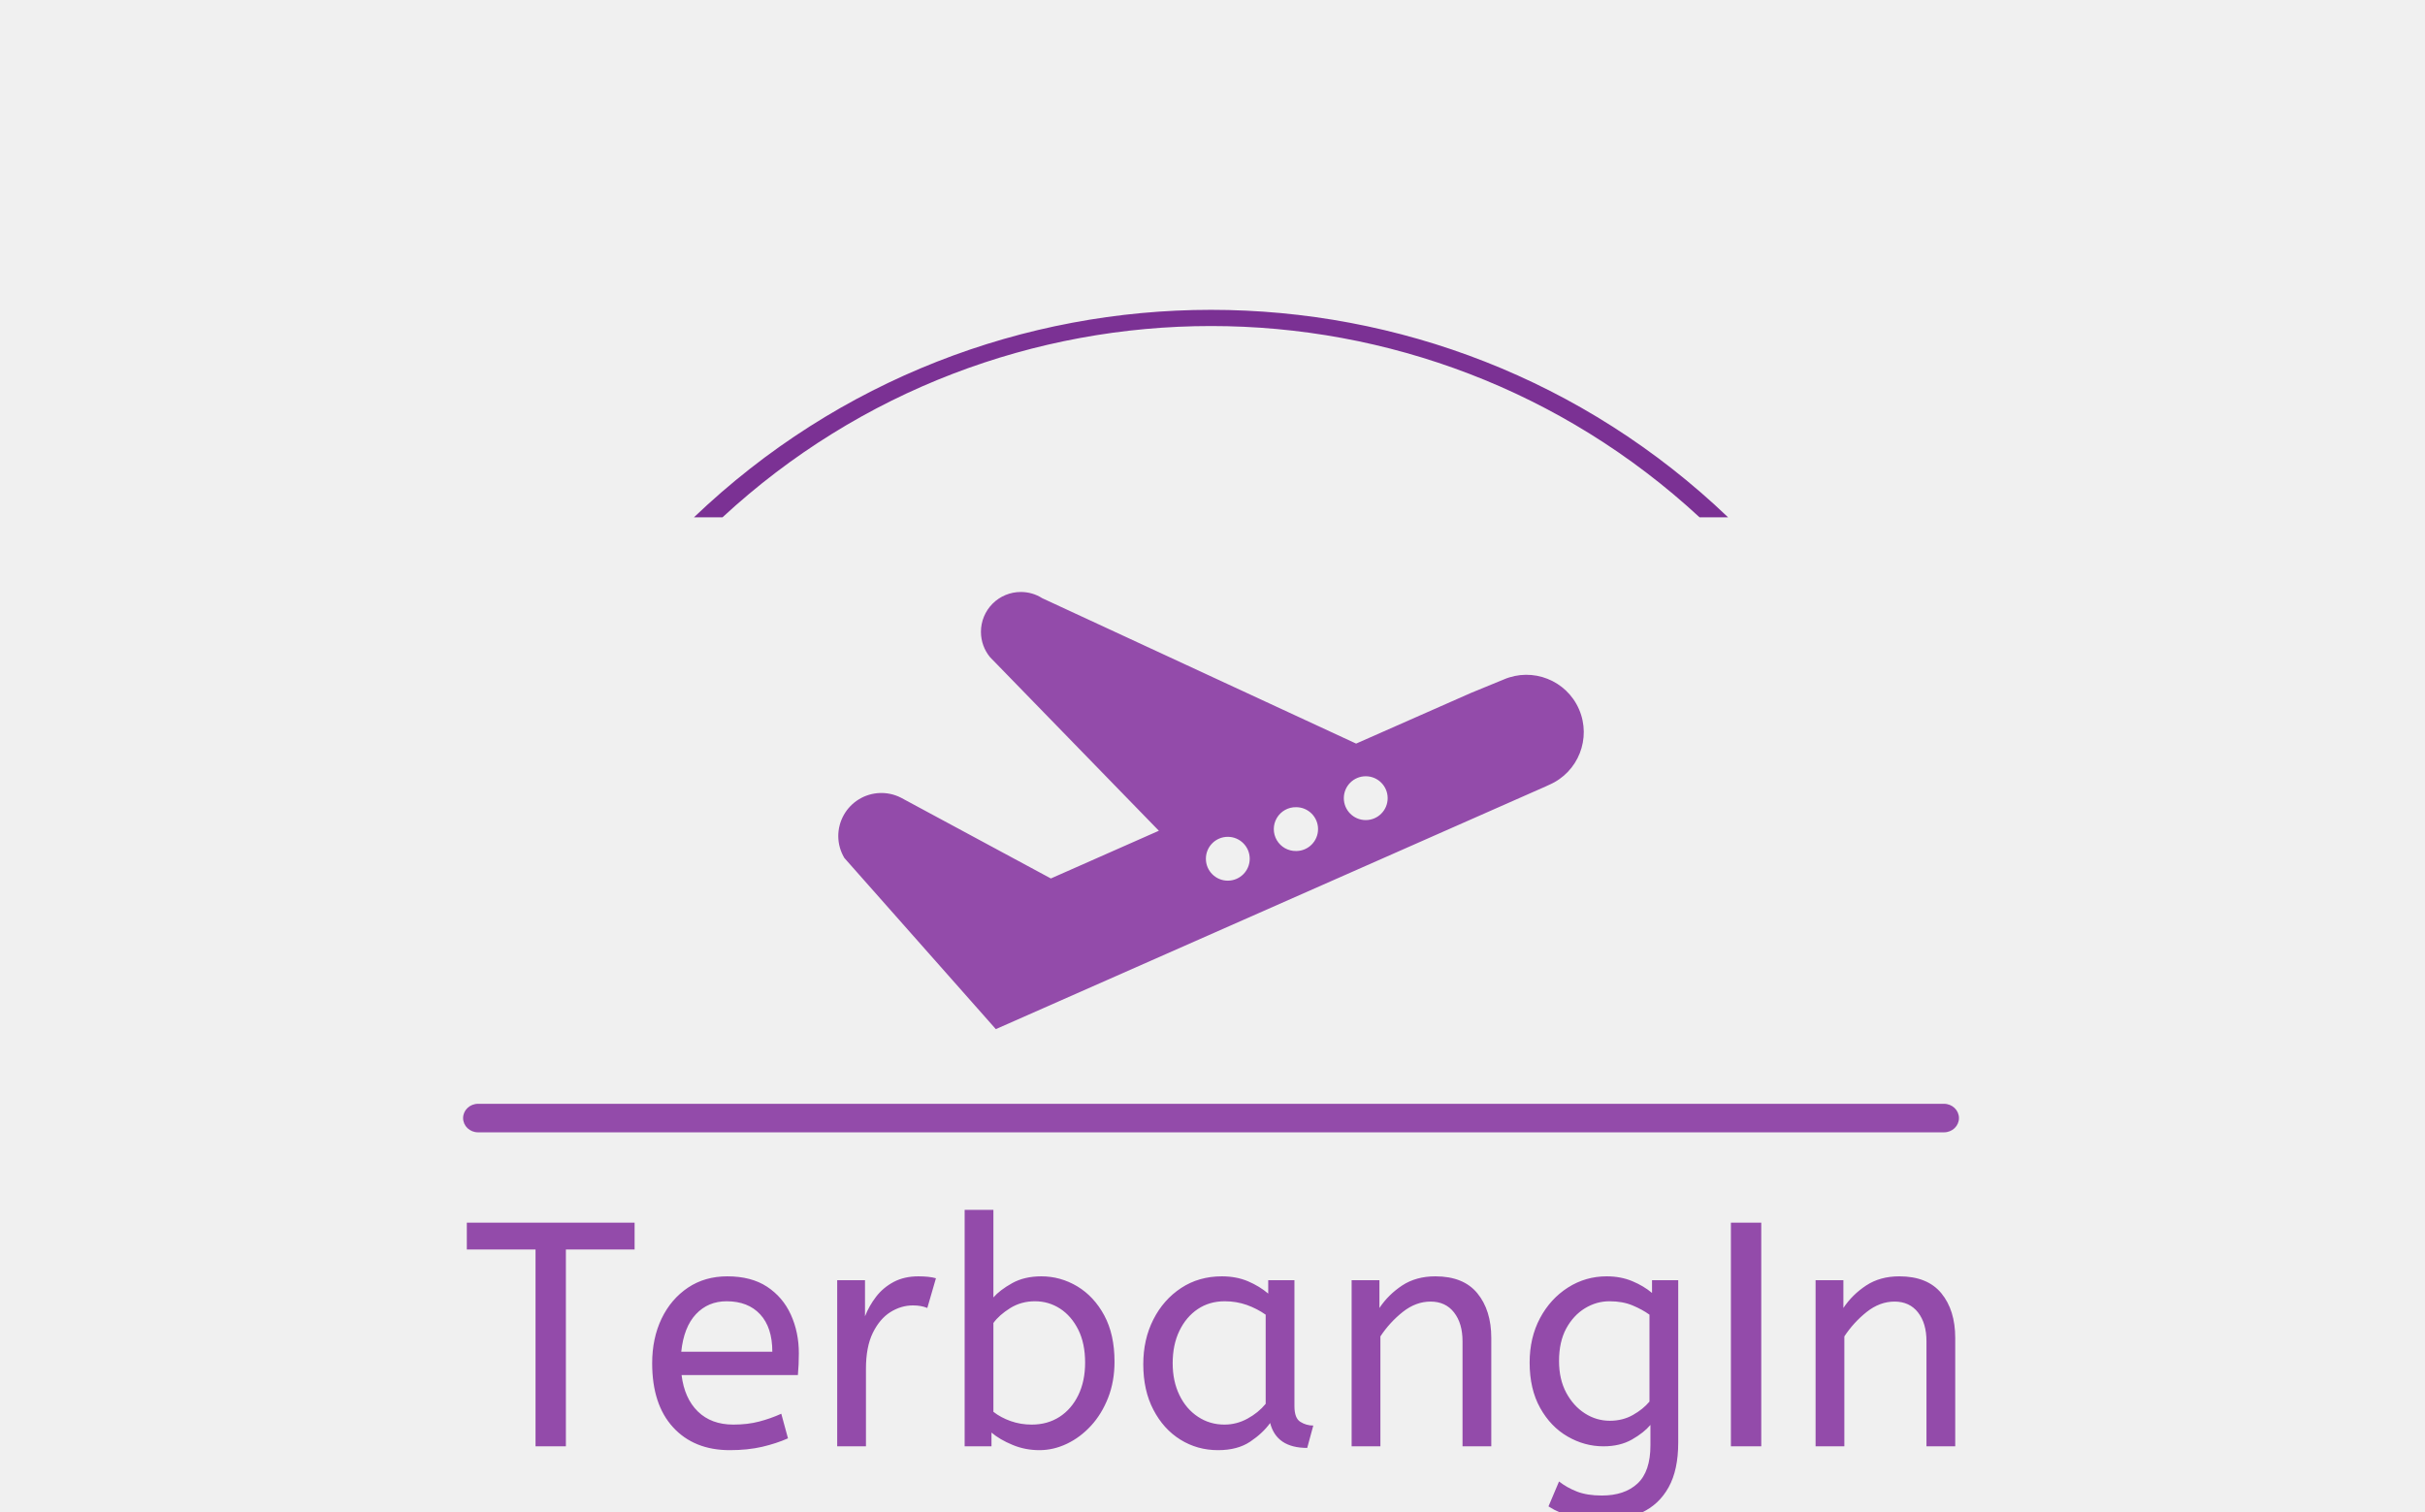
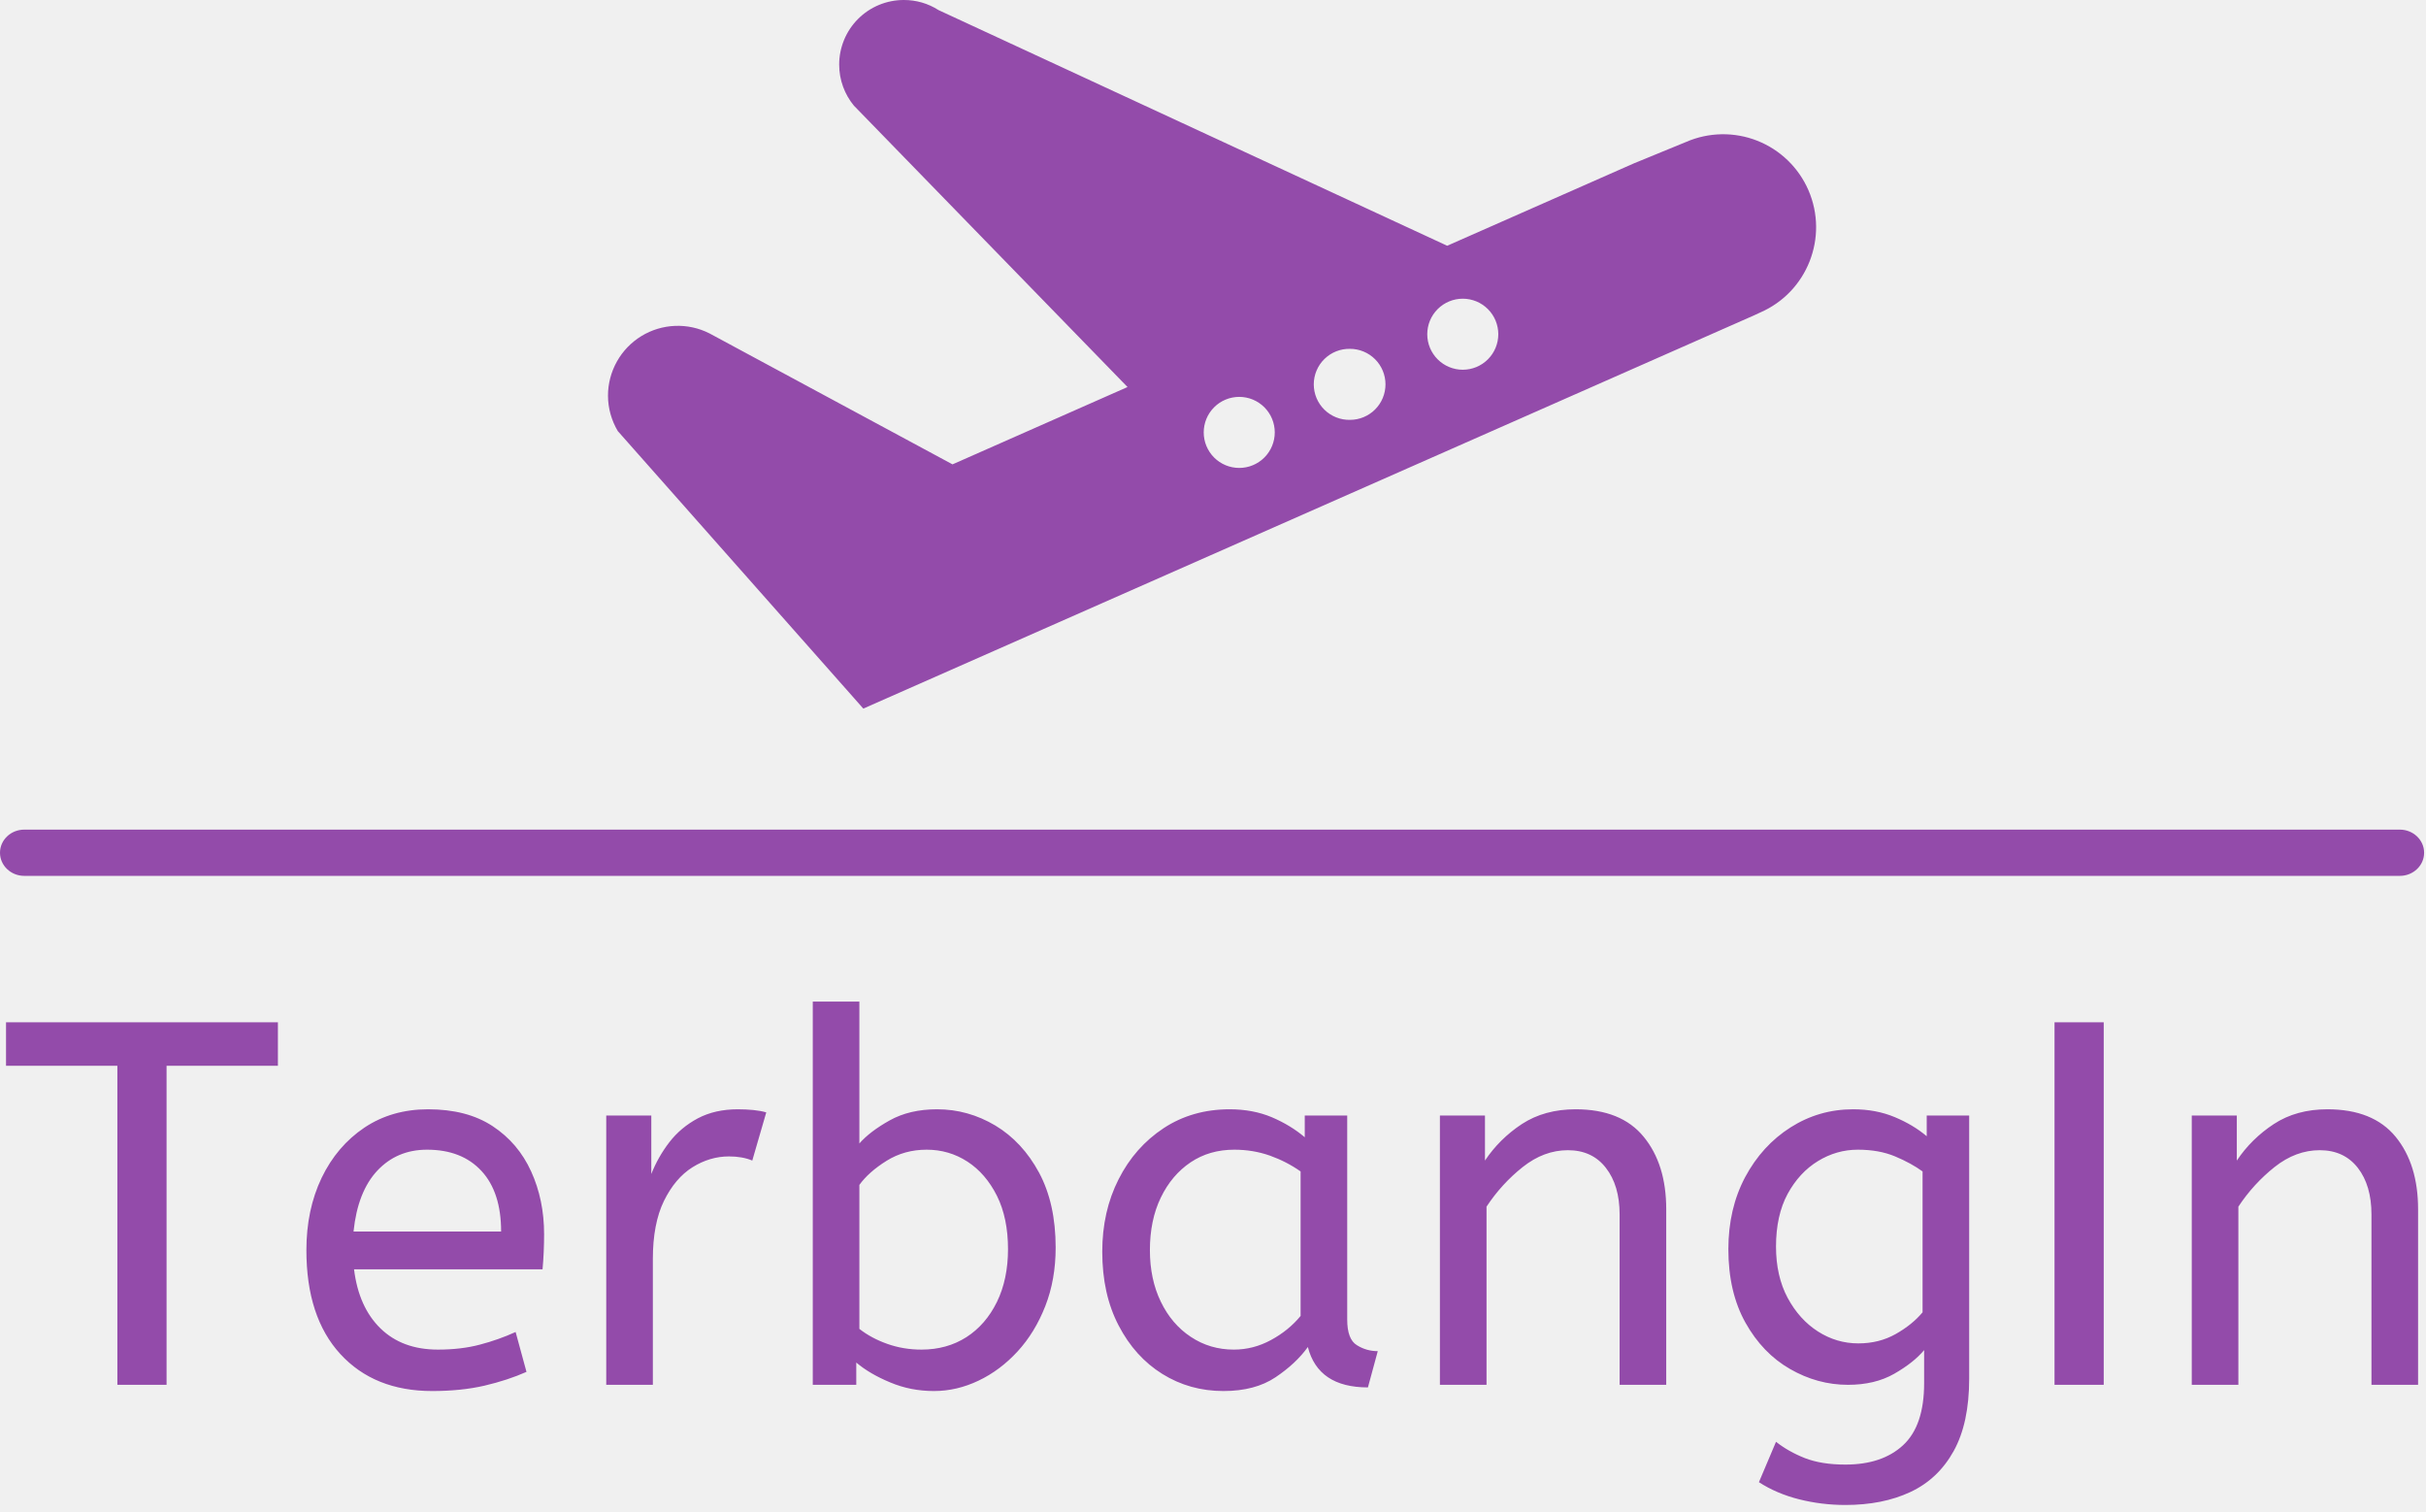
- <svg xmlns="http://www.w3.org/2000/svg" version="1.1" width="1500" height="935" viewBox="0 0 1500 935">
-   <g transform="matrix(1,0,0,1,-0.9090909,186.8174)">
-     <svg viewBox="0 0 396 247" data-background-color="#ffffff" preserveAspectRatio="xMidYMid meet" height="935" width="1500">
-       <g id="tight-bounds" transform="matrix(1,0,0,1,0.24,-0.1)">
-         <svg viewBox="0 0 395.52 247.2" height="247.2" width="395.52">
-           <g>
-             <svg />
+ <svg xmlns="http://www.w3.org/2000/svg" width="926" height="577" viewBox="0 0 926 577" fill="none">
+   <g clip-path="url(#clip0_16166_3410)">
+     <path d="M916.024 316.643H9.253C4.143 316.643 0 320.593 0 325.466C0 330.34 4.143 334.29 9.253 334.29H916.024C921.134 334.29 925.277 330.34 925.277 325.466C925.277 320.593 921.134 316.643 916.024 316.643Z" fill="#934BAA" />
+     <g clip-path="url(#clip1_16166_3410)">
+       <g clip-path="url(#clip2_16166_3410)">
+         <g clip-path="url(#clip3_16166_3410)">
+           <g clip-path="url(#clip4_16166_3410)">
+             <path d="M63.579 528.542H44.8V406.777H2.301V390.172H106.078V406.777H63.579V528.542ZM164.984 530.914C150.225 530.914 138.523 526.197 129.878 516.761C121.259 507.352 116.95 494.148 116.95 477.148C116.95 466.869 118.887 457.671 122.762 449.553C126.662 441.462 132.105 435.07 139.089 430.379C146.074 425.714 154.178 423.381 163.403 423.381C173.286 423.381 181.483 425.516 187.993 429.786C194.529 434.082 199.445 439.854 202.739 447.102C206.034 454.35 207.681 462.322 207.681 471.02C207.681 475.632 207.483 480.113 207.088 484.462H135.136C136.322 494.082 139.682 501.593 145.217 506.996C150.752 512.399 158.066 515.101 167.159 515.101C173.089 515.101 178.426 514.468 183.17 513.203C187.914 511.964 192.46 510.357 196.809 508.38L200.96 523.601C196.216 525.709 190.879 527.462 184.949 528.859C179.019 530.229 172.364 530.914 164.984 530.914ZM134.938 470.032H191.274C191.274 460.016 188.771 452.307 183.763 446.904C178.755 441.501 171.837 438.8 163.007 438.8C155.364 438.8 149.039 441.462 144.031 446.785C139.023 452.136 135.992 459.885 134.938 470.032ZM249.192 528.542H231.402V425.753H248.599V448.09C250.312 443.741 252.618 439.683 255.518 435.914C258.417 432.171 262.041 429.14 266.389 426.821C270.738 424.528 275.812 423.381 281.61 423.381C283.587 423.381 285.564 423.473 287.54 423.658C289.517 423.869 291.164 424.172 292.482 424.567L287.145 442.951C284.641 441.896 281.676 441.369 278.25 441.369C273.374 441.369 268.722 442.753 264.294 445.52C259.893 448.288 256.269 452.571 253.422 458.369C250.602 464.167 249.192 471.547 249.192 480.508V528.542ZM356.488 530.914C350.558 530.914 344.997 529.821 339.805 527.633C334.586 525.472 330.264 522.942 326.837 520.042V528.542H310.233V382.266H328.023V436.428C330.659 433.397 334.52 430.458 339.607 427.611C344.667 424.791 350.69 423.381 357.674 423.381C365.581 423.381 373 425.45 379.932 429.588C386.837 433.752 392.398 439.748 396.615 447.576C400.832 455.43 402.941 464.958 402.941 476.159C402.941 484.33 401.623 491.775 398.987 498.496C396.352 505.217 392.833 510.976 388.432 515.773C384.004 520.596 379.022 524.325 373.488 526.961C367.953 529.597 362.286 530.914 356.488 530.914ZM351.744 515.101C358.201 515.101 363.907 513.519 368.862 510.357C373.791 507.194 377.678 502.713 380.525 496.915C383.345 491.117 384.755 484.396 384.755 476.752C384.755 468.846 383.345 462.059 380.525 456.392C377.678 450.726 373.923 446.377 369.258 443.346C364.566 440.315 359.387 438.8 353.721 438.8C348.054 438.8 342.954 440.21 338.421 443.03C333.861 445.876 330.395 448.947 328.023 452.241V507.194C331.054 509.566 334.612 511.477 338.698 512.926C342.783 514.376 347.132 515.101 351.744 515.101ZM466.986 530.914C458.42 530.914 450.645 528.74 443.661 524.391C436.677 520.042 431.115 513.875 426.978 505.889C422.813 497.93 420.731 488.547 420.731 477.741C420.731 467.462 422.813 458.237 426.978 450.067C431.115 441.896 436.848 435.4 444.175 430.576C451.476 425.78 459.87 423.381 469.358 423.381C475.288 423.381 480.665 424.396 485.488 426.425C490.285 428.481 494.462 431.025 498.021 434.055V425.753H514.23V503.636C514.23 508.643 515.455 511.898 517.906 513.401C520.331 514.929 522.993 515.694 525.892 515.694L522.136 529.531C509.485 529.531 501.842 524.391 499.207 514.112C496.176 518.329 492.064 522.177 486.872 525.656C481.653 529.162 475.025 530.914 466.986 530.914ZM470.94 515.101C475.947 515.101 480.691 513.875 485.172 511.424C489.652 508.999 493.408 505.942 496.439 502.252V447.102C492.881 444.598 488.967 442.582 484.697 441.053C480.401 439.551 475.881 438.8 471.137 438.8C464.812 438.8 459.251 440.407 454.454 443.623C449.631 446.865 445.835 451.358 443.068 457.104C440.301 462.823 438.917 469.504 438.917 477.148C438.917 484.528 440.301 491.077 443.068 496.796C445.835 502.542 449.657 507.022 454.533 510.238C459.409 513.48 464.878 515.101 470.94 515.101ZM567.403 528.542H549.613V425.753H566.81V442.951C570.5 437.416 575.205 432.764 580.924 428.995C586.669 425.253 593.496 423.381 601.403 423.381C612.999 423.381 621.657 426.873 627.377 433.858C633.122 440.842 635.995 450.067 635.995 461.532V528.542H618.205V463.508C618.205 456.129 616.452 450.199 612.947 445.718C609.468 441.238 604.631 438.997 598.437 438.997C592.376 438.997 586.643 441.132 581.24 445.402C575.837 449.698 571.225 454.745 567.403 460.543V528.542ZM704.389 574.402C698.327 574.402 692.424 573.677 686.678 572.228C680.959 570.778 675.859 568.604 671.378 565.704L677.901 550.286C681.064 552.79 684.754 554.872 688.971 556.533C693.188 558.167 698.327 558.984 704.389 558.984C713.746 558.984 721.086 556.519 726.41 551.591C731.76 546.636 734.435 538.755 734.435 527.949V515.298C731.8 518.461 728.004 521.466 723.049 524.312C718.121 527.132 712.23 528.542 705.378 528.542C697.602 528.542 690.223 526.526 683.238 522.494C676.254 518.487 670.587 512.597 666.239 504.822C661.89 497.047 659.716 487.69 659.716 476.752C659.716 466.474 661.85 457.315 666.12 449.276C670.416 441.238 676.188 434.912 683.436 430.3C690.684 425.687 698.657 423.381 707.354 423.381C713.153 423.381 718.424 424.37 723.168 426.346C727.912 428.323 731.997 430.761 735.424 433.66V425.753H751.633V526.17C751.633 537.503 749.656 546.728 745.702 553.844C741.749 560.96 736.241 566.166 729.177 569.46C722.14 572.755 713.877 574.402 704.389 574.402ZM709.331 512.729C714.602 512.729 719.346 511.543 723.563 509.171C727.78 506.798 731.207 504.031 733.842 500.868V447.102C730.943 444.993 727.451 443.082 723.366 441.369C719.28 439.656 714.536 438.8 709.133 438.8C703.73 438.8 698.657 440.249 693.913 443.148C689.169 446.048 685.307 450.225 682.329 455.681C679.377 461.163 677.901 467.857 677.901 475.764C677.901 483.276 679.377 489.799 682.329 495.334C685.307 500.868 689.169 505.151 693.913 508.182C698.657 511.213 703.796 512.729 709.331 512.729ZM802.988 528.542H784.209V390.172H802.988V528.542ZM854.382 528.542H836.592V425.753H853.789V442.951C857.479 437.416 862.197 432.764 867.942 428.995C873.662 425.253 880.475 423.381 888.382 423.381C899.978 423.381 908.649 426.873 914.395 433.858C920.114 440.842 922.974 450.067 922.974 461.532V528.542H905.184V463.508C905.184 456.129 903.444 450.199 899.965 445.718C896.46 441.238 891.61 438.997 885.416 438.997C879.355 438.997 873.622 441.132 868.219 445.402C862.816 449.698 858.204 454.745 854.382 460.543V528.542Z" fill="#934BAA" />
          </g>
-           <g>
-             <svg viewBox="0 0 395.52 247.2" height="247.2" width="395.52">
-               <g transform="matrix(1,0,0,1,75.54432,47.49506)">
-                 <svg viewBox="0 0 244.431 152.21" height="152.21" width="244.431">
-                   <g>
-                     <svg viewBox="0 0 245.654 152.971" height="152.21" width="244.431">
-                       <g>
-                         <rect width="245.654" height="4.685" x="0" y="84.066" fill="#934baa" opacity="1" stroke-width="0" stroke="transparent" fill-opacity="1" class="rect-yte-0" data-fill-palette-color="primary" rx="1%" id="yte-0" data-palette-color="#934baa" />
-                       </g>
-                       <g transform="matrix(1,0,0,1,0.6110784,101.0166)">
-                         <svg viewBox="0 0 244.431 51.954" height="51.954" width="244.431">
-                           <g id="textblocktransform">
-                             <svg viewBox="0 0 244.431 51.954" height="51.954" width="244.431" id="textblock">
-                               <g>
-                                 <svg viewBox="0 0 244.431 51.954" height="51.954" width="244.431">
-                                   <g transform="matrix(1,0,0,1,0,0)">
-                                     <svg width="244.431" viewBox="0.5 -37 232.88 48.6" height="51.954" data-palette-color="#934baa">
-                                       <g class="wordmark-text-0" data-fill-palette-color="primary" id="text-0">
-                                         <path d="M16 0L11.25 0 11.25-30.8 0.5-30.8 0.5-35 26.75-35 26.75-30.8 16-30.8 16 0ZM41.65 0.6L41.65 0.6Q36.05 0.6 32.77-2.98 29.5-6.55 29.5-13L29.5-13Q29.5-16.9 30.97-19.98 32.45-23.05 35.1-24.83 37.75-26.6 41.25-26.6L41.25-26.6Q45-26.6 47.47-24.98 49.95-23.35 51.2-20.6 52.45-17.85 52.45-14.55L52.45-14.55Q52.45-12.8 52.3-11.15L52.3-11.15 34.1-11.15Q34.55-7.5 36.65-5.45 38.75-3.4 42.2-3.4L42.2-3.4Q44.45-3.4 46.25-3.88 48.05-4.35 49.7-5.1L49.7-5.1 50.75-1.25Q48.95-0.45 46.7 0.08 44.45 0.6 41.65 0.6ZM34.05-14.8L34.05-14.8 48.3-14.8Q48.3-18.6 46.4-20.65 44.5-22.7 41.15-22.7L41.15-22.7Q38.25-22.7 36.35-20.68 34.45-18.65 34.05-14.8ZM62.95 0L58.45 0 58.45-26 62.8-26 62.8-20.35Q63.45-22 64.55-23.43 65.65-24.85 67.3-25.73 68.95-26.6 71.15-26.6L71.15-26.6Q71.9-26.6 72.65-26.53 73.4-26.45 73.9-26.3L73.9-26.3 72.55-21.65Q71.6-22.05 70.3-22.05L70.3-22.05Q68.45-22.05 66.77-21 65.1-19.95 64.02-17.75 62.95-15.55 62.95-12.15L62.95-12.15 62.95 0ZM90.09 0.6L90.09 0.6Q87.84 0.6 85.87-0.23 83.89-1.05 82.59-2.15L82.59-2.15 82.59 0 78.39 0 78.39-37 82.89-37 82.89-23.3Q83.89-24.45 85.82-25.53 87.74-26.6 90.39-26.6L90.39-26.6Q93.39-26.6 96.02-25.03 98.64-23.45 100.24-20.48 101.84-17.5 101.84-13.25L101.84-13.25Q101.84-10.15 100.84-7.6 99.84-5.05 98.17-3.23 96.49-1.4 94.39-0.4 92.29 0.6 90.09 0.6ZM88.89-3.4L88.89-3.4Q91.34-3.4 93.22-4.6 95.09-5.8 96.17-8 97.24-10.2 97.24-13.1L97.24-13.1Q97.24-16.1 96.17-18.25 95.09-20.4 93.32-21.55 91.54-22.7 89.39-22.7L89.39-22.7Q87.24-22.7 85.52-21.63 83.79-20.55 82.89-19.3L82.89-19.3 82.89-5.4Q84.04-4.5 85.59-3.95 87.14-3.4 88.89-3.4ZM118.04 0.6L118.04 0.6Q114.79 0.6 112.14-1.05 109.49-2.7 107.92-5.73 106.34-8.75 106.34-12.85L106.34-12.85Q106.34-16.75 107.92-19.85 109.49-22.95 112.27-24.78 115.04-26.6 118.64-26.6L118.64-26.6Q120.89-26.6 122.72-25.83 124.54-25.05 125.89-23.9L125.89-23.9 125.89-26 129.99-26 129.99-6.3Q129.99-4.4 130.92-3.83 131.84-3.25 132.94-3.25L132.94-3.25 131.99 0.25Q127.19 0.25 126.19-3.65L126.19-3.65Q125.04-2.05 123.07-0.73 121.09 0.6 118.04 0.6ZM119.04-3.4L119.04-3.4Q120.94-3.4 122.64-4.33 124.34-5.25 125.49-6.65L125.49-6.65 125.49-20.6Q124.14-21.55 122.52-22.13 120.89-22.7 119.09-22.7L119.09-22.7Q116.69-22.7 114.87-21.48 113.04-20.25 111.99-18.07 110.94-15.9 110.94-13L110.94-13Q110.94-10.2 111.99-8.03 113.04-5.85 114.89-4.63 116.74-3.4 119.04-3.4ZM143.44 0L138.94 0 138.94-26 143.29-26 143.29-21.65Q144.69-23.75 146.86-25.18 149.04-26.6 152.04-26.6L152.04-26.6Q156.44-26.6 158.61-23.95 160.79-21.3 160.79-16.95L160.79-16.95 160.79 0 156.29 0 156.29-16.45Q156.29-19.25 154.96-20.95 153.64-22.65 151.29-22.65L151.29-22.65Q148.99-22.65 146.94-21.03 144.89-19.4 143.44-17.2L143.44-17.2 143.44 0ZM178.09 11.6L178.09 11.6Q175.79 11.6 173.61 11.05 171.44 10.5 169.74 9.4L169.74 9.4 171.39 5.5Q172.59 6.45 174.19 7.08 175.79 7.7 178.09 7.7L178.09 7.7Q181.64 7.7 183.66 5.83 185.69 3.95 185.69-0.15L185.69-0.15 185.69-3.35Q184.69-2.15 182.81-1.07 180.94 0 178.34 0L178.34 0Q175.39 0 172.74-1.53 170.09-3.05 168.44-6 166.79-8.95 166.79-13.1L166.79-13.1Q166.79-17 168.41-20.05 170.04-23.1 172.79-24.85 175.54-26.6 178.84-26.6L178.84-26.6Q181.04-26.6 182.84-25.85 184.64-25.1 185.94-24L185.94-24 185.94-26 190.04-26 190.04-0.6Q190.04 3.7 188.54 6.4 187.04 9.1 184.36 10.35 181.69 11.6 178.09 11.6ZM179.34-4L179.34-4Q181.34-4 182.94-4.9 184.54-5.8 185.54-7L185.54-7 185.54-20.6Q184.44-21.4 182.89-22.05 181.34-22.7 179.29-22.7L179.29-22.7Q177.24-22.7 175.44-21.6 173.64-20.5 172.51-18.43 171.39-16.35 171.39-13.35L171.39-13.35Q171.39-10.5 172.51-8.4 173.64-6.3 175.44-5.15 177.24-4 179.34-4ZM203.03 0L198.28 0 198.28-35 203.03-35 203.03 0ZM216.03 0L211.53 0 211.53-26 215.88-26 215.88-21.65Q217.28-23.75 219.46-25.18 221.63-26.6 224.63-26.6L224.63-26.6Q229.03-26.6 231.21-23.95 233.38-21.3 233.38-16.95L233.38-16.95 233.38 0 228.88 0 228.88-16.45Q228.88-19.25 227.56-20.95 226.23-22.65 223.88-22.65L223.88-22.65Q221.58-22.65 219.53-21.03 217.48-19.4 216.03-17.2L216.03-17.2 216.03 0Z" fill="#934baa" data-fill-palette-color="primary" />
-                                       </g>
-                                     </svg>
-                                   </g>
-                                 </svg>
-                               </g>
-                             </svg>
-                           </g>
-                         </svg>
-                       </g>
-                       <g transform="matrix(1,0,0,1,61.61192,0)">
-                         <svg viewBox="0 0 122.43 71.801" height="71.801" width="122.43">
-                           <g>
-                             <svg version="1.0" x="0" y="0" viewBox="5.228 23.32 89.54 52.512" enable-background="new 0 0 100 100" xml:space="preserve" height="71.801" width="122.43" class="icon-icon-0" data-fill-palette-color="accent" id="icon-0">
-                               <path d="M94.199 37.418A6.89 6.89 0 0 0 85.135 33.838L81.26 35.428 67.425 41.532 29.727 24.068A4.73 4.73 0 0 0 27.15 23.32 4.784 4.784 0 0 0 22.363 28.107C22.363 29.26 22.773 30.323 23.452 31.147L43.734 52.002 30.763 57.733 12.755 48.03A5.177 5.177 0 0 0 5.228 52.639C5.229 53.597 5.499 54.492 5.952 55.263L24.152 75.832 90.155 46.696 90.62 46.481C94.112 44.966 95.708 40.906 94.199 37.418M52.013 57.998A2.632 2.632 0 1 1 52.013 52.732 2.632 2.632 0 0 1 52.013 57.997M60.22 54.435A2.632 2.632 0 1 1 60.22 49.172 2.632 2.632 0 0 1 60.22 54.436M68.58 50.721A2.632 2.632 0 1 1 68.58 45.456 2.632 2.632 0 0 1 68.58 50.721" fill="#934baa" data-fill-palette-color="accent" />
-                             </svg>
-                           </g>
-                         </svg>
-                       </g>
-                       <g />
-                     </svg>
-                   </g>
-                 </svg>
-               </g>
-               <g>
-                 <path d="M113.272 35.291A122.216 122.216 0 0 1 282.248 35.291L277.586 35.291A117.554 117.554 0 0 0 117.934 35.291L113.272 35.291M113.272 211.909A122.216 122.216 0 0 0 282.248 211.909L277.586 211.909A117.554 117.554 0 0 1 117.934 211.909L113.272 211.909" fill="#7b3194" stroke="transparent" data-fill-palette-color="tertiary" />
-               </g>
-             </svg>
-           </g>
-           <defs />
-         </svg>
-         <rect width="395.52" height="247.2" fill="none" stroke="none" visibility="hidden" />
+         </g>
      </g>
-     </svg>
+     </g>
+     <g clip-path="url(#clip5_16166_3410)">
+       <g clip-path="url(#clip6_16166_3410)">
+         <path d="M690.28 72.607C688.426 68.331 685.748 64.462 682.398 61.221C679.049 57.98 675.094 55.431 670.759 53.718C666.424 52.006 661.794 51.165 657.134 51.242C652.474 51.32 647.875 52.314 643.599 54.17L623.642 62.358L552.39 93.795L358.24 3.853C354.28 1.314 349.671 -0.024 344.968 0C341.73 -0.002 338.523 0.635 335.531 1.873C332.539 3.111 329.82 4.927 327.531 7.217C325.241 9.506 323.425 12.225 322.187 15.217C320.948 18.209 320.312 21.416 320.314 24.654C320.314 30.592 322.426 36.067 325.923 40.31L430.378 147.717L363.575 177.232L270.832 127.26C266.768 125.19 262.242 124.197 257.686 124.376C253.129 124.554 248.694 125.898 244.805 128.279C240.917 130.661 237.703 134 235.473 137.977C233.243 141.954 232.07 146.437 232.066 150.997C232.072 155.931 233.462 160.541 235.795 164.511L329.528 270.445L669.453 120.39L671.848 119.283C689.832 111.48 698.052 90.571 690.28 72.607ZM473.016 178.597C469.42 178.597 465.97 177.168 463.427 174.625C460.884 172.082 459.456 168.633 459.456 165.037C459.456 161.44 460.884 157.991 463.427 155.448C465.97 152.905 469.42 151.476 473.016 151.476C476.612 151.476 480.06 152.905 482.603 155.447C485.145 157.99 486.574 161.438 486.574 165.034C486.574 168.63 485.145 172.078 482.603 174.621C480.06 177.164 476.612 178.597 473.016 178.597ZM515.283 160.247C513.481 160.282 511.69 159.958 510.015 159.292C508.34 158.627 506.815 157.634 505.528 156.372C504.241 155.11 503.219 153.605 502.521 151.943C501.823 150.281 501.464 148.497 501.464 146.695C501.464 144.892 501.823 143.108 502.521 141.446C503.219 139.784 504.241 138.279 505.528 137.017C506.815 135.755 508.34 134.762 510.015 134.097C511.69 133.431 513.481 133.107 515.283 133.142C518.878 133.142 522.326 134.57 524.868 137.112C527.41 139.654 528.838 143.102 528.838 146.697C528.838 150.292 527.41 153.74 524.868 156.282C522.326 158.824 518.878 160.247 515.283 160.247ZM558.338 141.119C554.743 141.119 551.294 139.691 548.752 137.148C546.209 134.606 544.781 131.157 544.781 127.562C544.781 123.966 546.209 120.518 548.752 117.975C551.294 115.432 554.743 114.004 558.338 114.004C561.934 114.004 565.383 115.432 567.925 117.975C570.468 120.518 571.896 123.966 571.896 127.562C571.896 131.157 570.468 134.606 567.925 137.148C565.383 139.691 561.934 141.119 558.338 141.119Z" fill="#934BAA" />
+       </g>
+     </g>
  </g>
+   <defs>
+     <clipPath id="clip0_16166_3410">
+       <rect width="925.277" height="576.179" fill="white" />
+     </clipPath>
+     <clipPath id="clip1_16166_3410">
+       <rect width="920.673" height="195.691" fill="white" transform="translate(2.30078 380.488)" />
+     </clipPath>
+     <clipPath id="clip2_16166_3410">
+       <rect width="920.673" height="195.691" fill="white" transform="translate(2.30078 380.488)" />
+     </clipPath>
+     <clipPath id="clip3_16166_3410">
+       <rect width="920.673" height="195.691" fill="white" transform="translate(2.30078 380.488)" />
+     </clipPath>
+     <clipPath id="clip4_16166_3410">
+       <rect width="920.673" height="195.691" fill="white" transform="translate(2.30078 380.488)" />
+     </clipPath>
+     <clipPath id="clip5_16166_3410">
+       <rect width="461.143" height="270.445" fill="white" transform="translate(232.066)" />
+     </clipPath>
+     <clipPath id="clip6_16166_3410">
+       <rect width="461.143" height="270.445" fill="white" transform="translate(232.066)" />
+     </clipPath>
+   </defs>
</svg>
